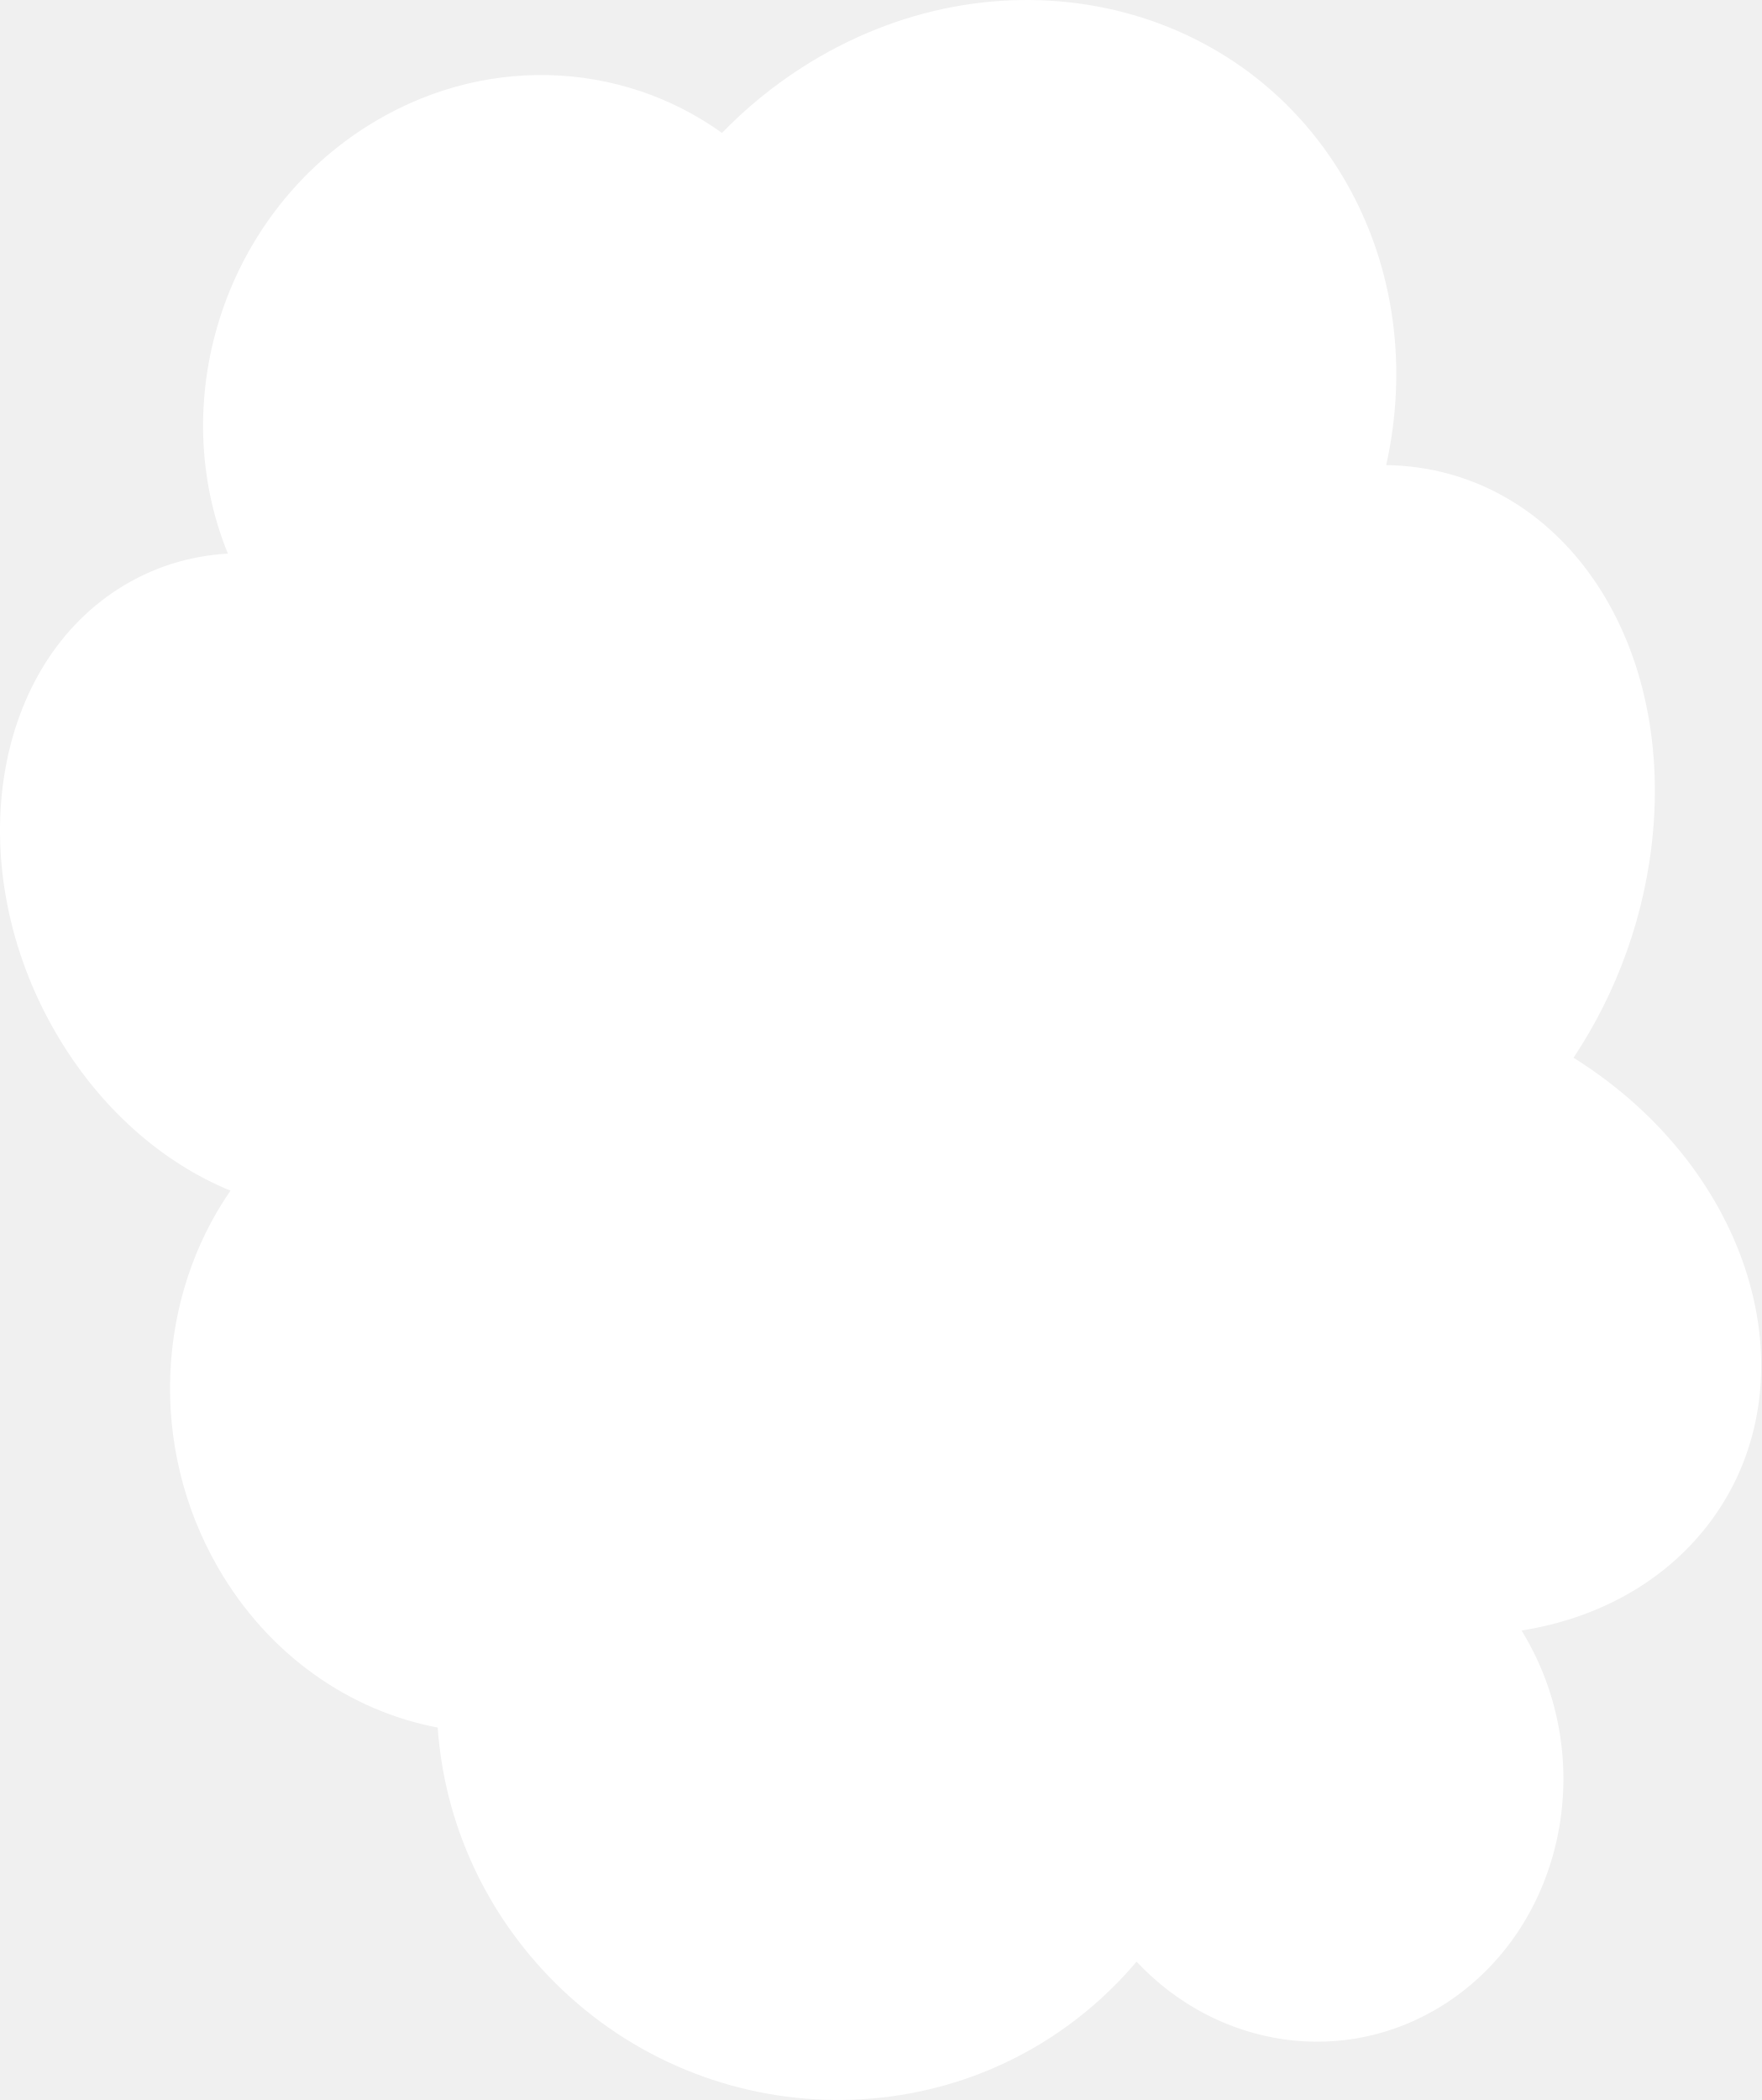
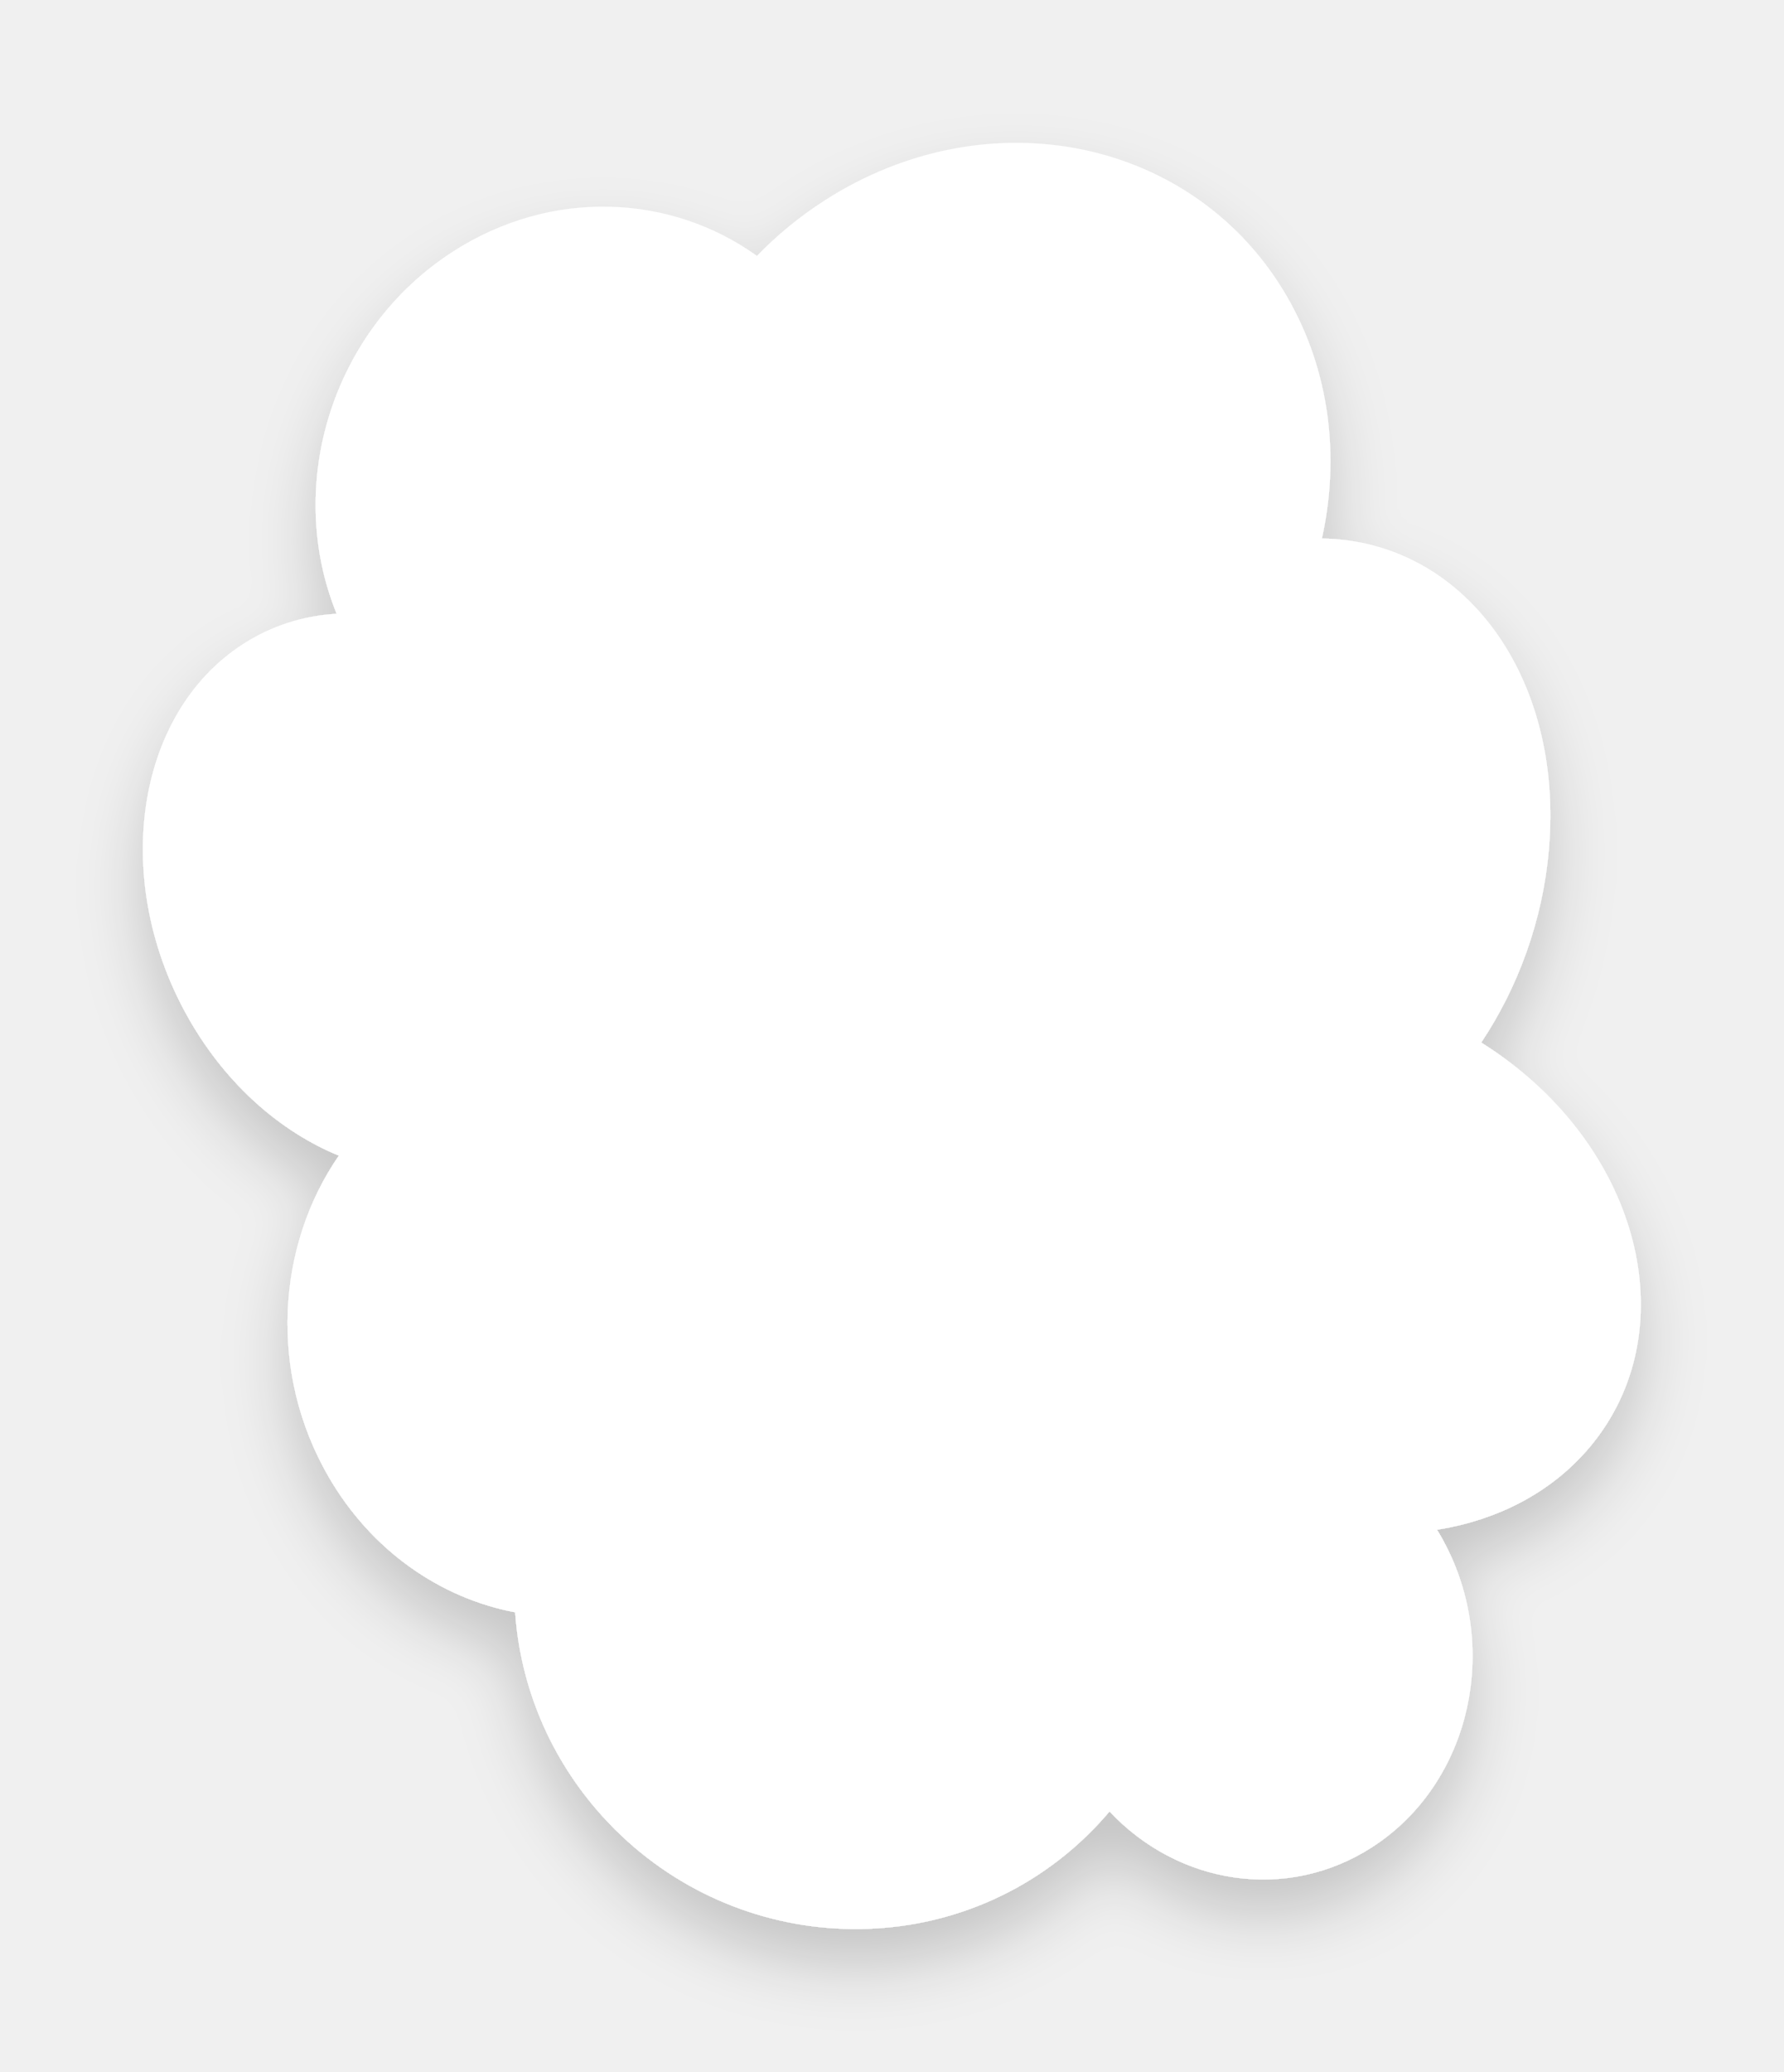
- <svg xmlns="http://www.w3.org/2000/svg" width="12626" height="15052" viewBox="0 0 12626 15052" fill="none">
-   <path d="M1563.08 11236.1C1059.39 10362.9 1125.4 9295.82 1652.24 8534.2C1164.81 8334.56 711.311 7942.28 395.331 7394.54C-274.584 6233.28 -72.669 4813.03 846.319 4222.33C1089.06 4066.31 1357.55 3983.77 1633.59 3968.18C1191.91 2884.33 1593.17 1572.3 2615.44 915.212C3444.03 382.624 4447.51 430.142 5175.82 952.735C5344.35 778.917 5534.99 621.588 5746.4 485.699C7128.31 -402.546 8874.08 -38.312 9645.69 1299.24C10005.3 1922.63 10089.9 2647.42 9937.72 3333.6C11130.9 3351.4 11978.9 4495.63 11850.8 5957.12C11798.4 6555.04 11590.5 7116.63 11280.4 7581.41C11347 7623.01 11412.6 7667.39 11477.1 7714.56C12649.3 8572.95 12978.7 10030.1 12212.8 10969.3C11890.5 11364.4 11425.7 11604.9 10908 11686.9C10917.8 11702.9 10927.4 11719 10936.8 11735.3C11461.1 12644.3 11202.2 13820.8 10358.4 14363.2C9638.78 14825.7 8726.26 14677.7 8147.98 14060.4C8066.94 14156.5 7978.42 14248.2 7882.43 14334.7C6729.33 15374.1 4936.23 15271.4 3877.44 14105.4C3426.32 13608.6 3181.29 12999 3137.81 12382.5C2509.67 12263.3 1926.08 11865.3 1563.08 11236.1Z" fill="white" />
+ <svg xmlns="http://www.w3.org/2000/svg" width="15034" height="17460" viewBox="-1204 -1204 15034 17460" fill="none">
+   <defs>
+     <filter id="cloudShadow" x="-50%" y="-50%" width="200%" height="200%">
+       <feDropShadow dx="0" dy="301" stdDeviation="271" flood-color="#000000" flood-opacity="0.18" />
+     </filter>
+   </defs>
+   <g filter="url(#cloudShadow)">
+     <path d="M1563.08 11236.1C1059.39 10362.9 1125.4 9295.82 1652.24 8534.2C1164.81 8334.56 711.311 7942.28 395.331 7394.54C-274.584 6233.28 -72.669 4813.03 846.319 4222.33C1089.06 4066.31 1357.55 3983.77 1633.59 3968.18C1191.91 2884.33 1593.17 1572.3 2615.44 915.212C3444.03 382.624 4447.51 430.142 5175.82 952.735C5344.35 778.917 5534.99 621.588 5746.4 485.699C7128.31 -402.546 8874.08 -38.312 9645.69 1299.24C10005.3 1922.63 10089.9 2647.42 9937.72 3333.6C11130.9 3351.4 11978.9 4495.63 11850.8 5957.12C11798.4 6555.04 11590.5 7116.63 11280.4 7581.41C11347 7623.01 11412.6 7667.39 11477.1 7714.56C12649.3 8572.95 12978.7 10030.1 12212.8 10969.3C11890.5 11364.4 11425.7 11604.9 10908 11686.9C10917.8 11702.9 10927.4 11719 10936.8 11735.3C11461.1 12644.3 11202.2 13820.8 10358.4 14363.2C9638.78 14825.7 8726.26 14677.7 8147.98 14060.4C8066.94 14156.5 7978.42 14248.2 7882.43 14334.7C6729.33 15374.1 4936.23 15271.4 3877.44 14105.4C3426.32 13608.6 3181.29 12999 3137.81 12382.5C2509.67 12263.3 1926.08 11865.3 1563.08 11236.1Z" fill="white" />
+   </g>
</svg>
